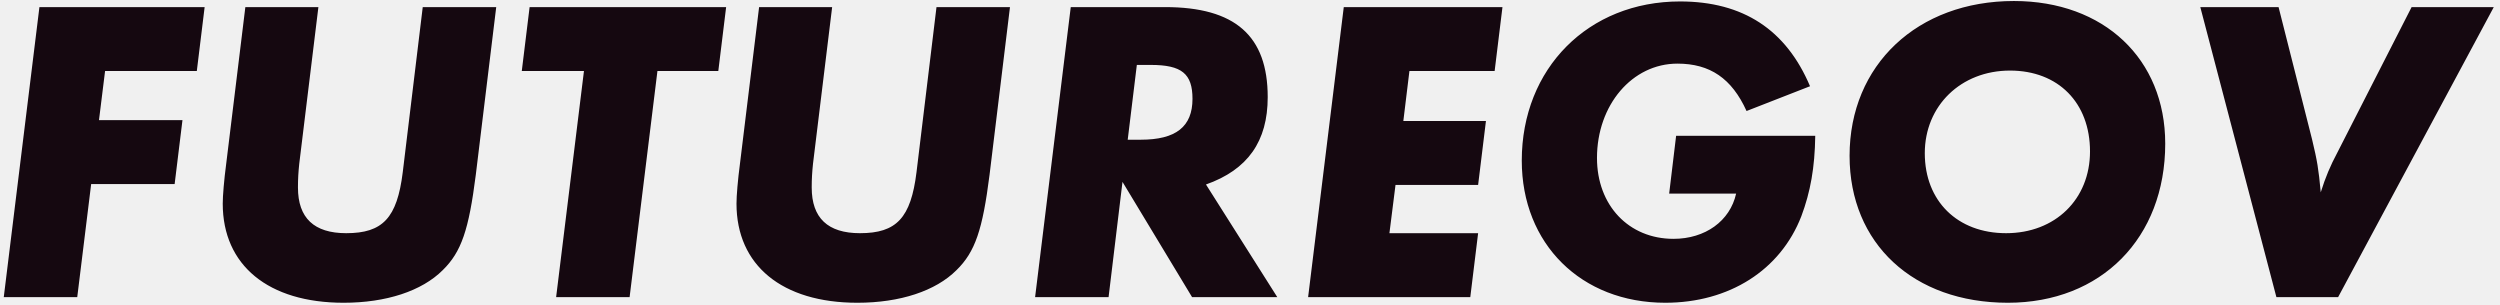
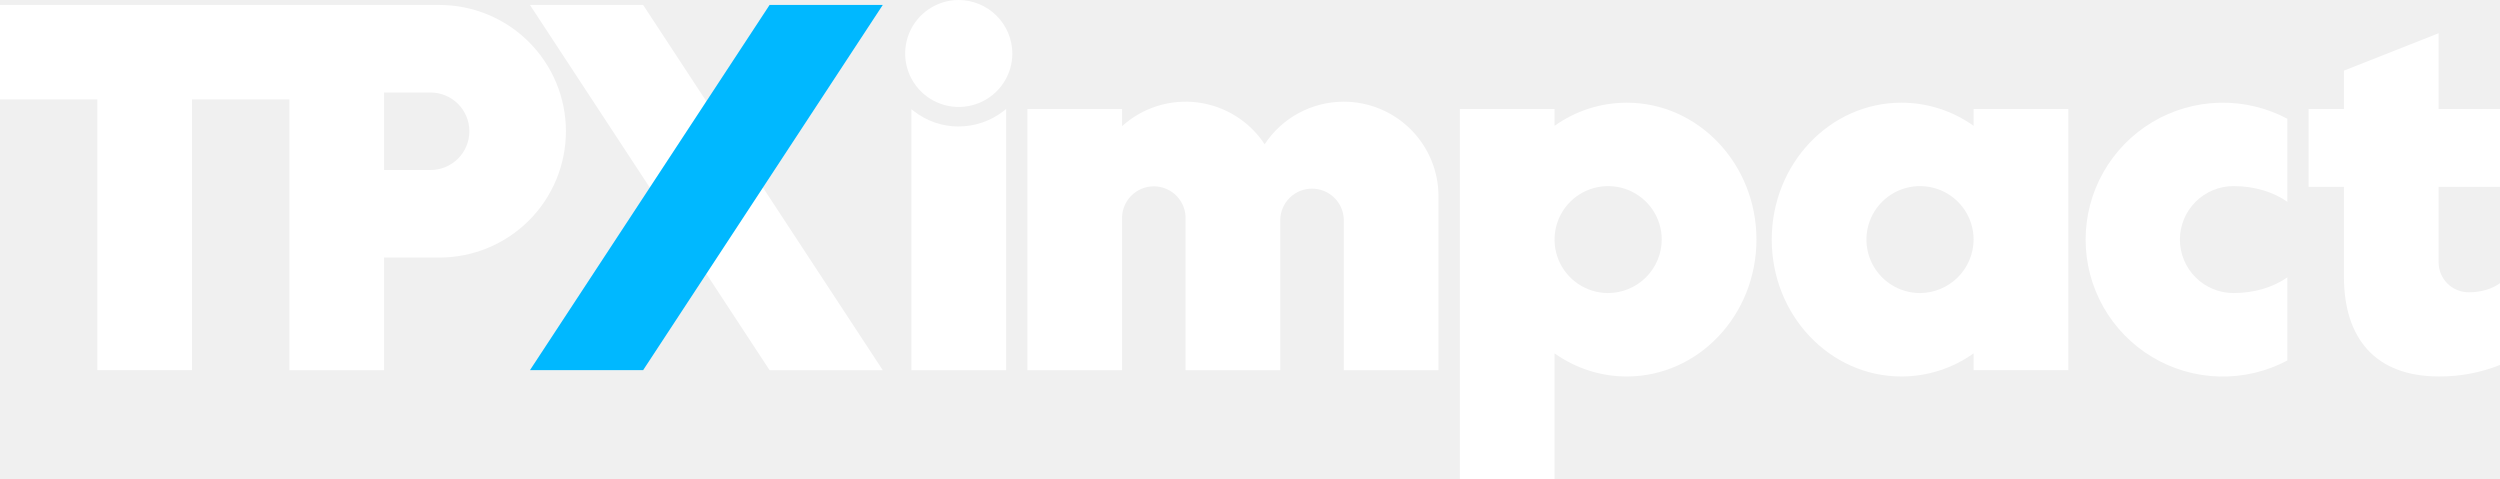
- <svg xmlns="http://www.w3.org/2000/svg" fill="none" height="42" viewBox="0 0 345 42" width="345">
-   <path d="m28.24.98h-22.8l-4.92 40.02h10.14l1.92-15.6h11.52l1.08-8.82h-11.52l.84-6.78h12.66zm40.238 0h-10.14l-2.76 22.8c-.78 6.3-2.76 8.4-7.8 8.4-4.44 0-6.66-2.1-6.66-6.3 0-1.2.06-2.16.18-3.3l2.64-21.6h-10.08l-2.64 21.6c-.3 2.28-.48 4.44-.48 5.52 0 8.52 6.3 13.68 16.68 13.68 5.88 0 10.8-1.62 13.68-4.5 2.58-2.52 3.6-5.58 4.56-13.14zm22.248 8.82h8.4l1.08-8.82h-27.12l-1.08 8.82h8.58l-3.84 31.2h10.14zm48.65-8.82h-10.14l-2.76 22.8c-.78 6.3-2.76 8.4-7.8 8.4-4.44 0-6.66-2.1-6.66-6.3 0-1.2.06-2.16.18-3.3l2.64-21.6h-10.08l-2.64 21.6c-.3 2.28-.48 4.44-.48 5.52 0 8.52 6.3 13.68 16.68 13.68 5.88 0 10.8-1.62 13.68-4.5 2.58-2.52 3.6-5.58 4.56-13.14zm27.048 24.48c5.76-2.04 8.52-5.94 8.52-12.06 0-8.46-4.5-12.42-14.16-12.42h-13.02l-4.92 40.02h10.14l1.92-15.9 9.6 15.9h11.76zm-9.54-16.5h1.92c4.26 0 5.76 1.2 5.76 4.68 0 3.84-2.28 5.64-7.14 5.64h-1.8zm50.456-7.98h-21.9l-4.92 40.02h22.38l1.08-8.82h-12.24l.84-6.66h11.4l1.08-8.82h-11.4l.84-6.9h11.76zm23.964 17.76-.96 7.98h9.24c-.84 3.78-4.26 6.24-8.64 6.24-6.18 0-10.56-4.62-10.56-11.16 0-7.32 4.86-13.02 11.1-13.02 4.5 0 7.5 2.04 9.54 6.54l8.76-3.42c-3.3-7.8-9.24-11.7-17.94-11.7-12.66 0-21.84 9.24-21.84 21.96 0 11.52 8.22 19.62 19.8 19.62 8.82 0 15.9-4.5 18.78-11.94 1.26-3.36 1.86-6.72 1.92-11.1zm46.617-18.6c-13.32 0-22.68 8.82-22.68 21.36 0 12.12 8.82 20.28 21.84 20.28 12.9 0 21.72-8.94 21.72-21.96 0-11.7-8.46-19.68-20.88-19.68zm-.54 9.6c6.66 0 11.04 4.44 11.04 11.16 0 6.6-4.8 11.28-11.58 11.28-6.72 0-11.22-4.44-11.22-11.04 0-6.54 4.98-11.4 11.76-11.4zm66.761-8.76h-11.34l-10.26 20.1c-.96 1.8-1.62 3.36-2.28 5.46-.3-3.24-.48-4.32-1.2-7.32l-4.62-18.24h-10.8l10.5 40.02h8.52z" fill="#150810" />
+ <svg xmlns="http://www.w3.org/2000/svg" width="214" height="41" viewBox="0 0 214 41" fill="none">
+   <g clip-path="url(#clip0)">
+     <path d="M115.028 8.704C113.685 8.704 112.362 9.037 111.18 9.672C109.997 10.309 108.992 11.228 108.254 12.348C107.612 11.373 106.767 10.547 105.775 9.93C104.784 9.312 103.67 8.916 102.51 8.768C101.35 8.621 100.172 8.726 99.057 9.077C97.942 9.427 96.917 10.015 96.051 10.799V9.33H87.945V31.688H96.051V18.797C96.033 18.429 96.09 18.062 96.218 17.718C96.346 17.373 96.543 17.058 96.797 16.792C97.052 16.526 97.357 16.314 97.696 16.169C98.034 16.024 98.399 15.95 98.767 15.95C99.135 15.95 99.5 16.024 99.839 16.169C100.177 16.314 100.483 16.526 100.737 16.792C100.991 17.058 101.188 17.373 101.316 17.718C101.445 18.062 101.501 18.429 101.483 18.797V31.688H109.589V18.797C109.606 18.088 109.901 17.415 110.409 16.92C110.917 16.425 111.599 16.148 112.309 16.148C113.019 16.148 113.701 16.425 114.21 16.92C114.718 17.415 115.012 18.088 115.029 18.797V31.688H123.135V16.801C123.135 14.653 122.28 12.594 120.759 11.076C119.237 9.557 117.173 8.704 115.021 8.704" fill="#FFFFFF" />
+     <path d="M137.635 25.086C136.729 25.082 135.844 24.81 135.092 24.304C134.341 23.799 133.756 23.082 133.412 22.245C133.068 21.409 132.98 20.489 133.16 19.602C133.339 18.715 133.778 17.902 134.42 17.264C135.063 16.625 135.88 16.192 136.769 16.017C137.659 15.842 138.58 15.934 139.417 16.281C140.254 16.628 140.97 17.215 141.473 17.967C141.976 18.719 142.245 19.604 142.245 20.508C142.239 21.724 141.751 22.889 140.887 23.747C140.023 24.605 138.854 25.086 137.635 25.086ZM139.249 8.79C137.033 8.791 134.872 9.484 133.071 10.771V9.33H124.965V41H133.071V30.246C134.872 31.533 137.033 32.225 139.249 32.227C145.38 32.227 150.352 26.98 150.352 20.508C150.352 14.036 145.38 8.79 139.249 8.79Z" fill="#FFFFFF" />
+     <path d="M164.377 25.086C163.468 25.091 162.579 24.826 161.822 24.326C161.064 23.826 160.472 23.112 160.122 22.276C159.771 21.44 159.677 20.519 159.851 19.629C160.026 18.74 160.461 17.922 161.101 17.279C161.742 16.637 162.559 16.198 163.45 16.02C164.341 15.841 165.264 15.931 166.104 16.276C166.944 16.622 167.661 17.209 168.167 17.962C168.672 18.716 168.941 19.602 168.941 20.508C168.934 21.716 168.451 22.872 167.597 23.729C166.744 24.585 165.587 25.072 164.377 25.086ZM168.941 10.771C167.139 9.484 164.979 8.791 162.763 8.79C156.632 8.79 151.66 14.036 151.66 20.508C151.66 26.98 156.632 32.227 162.763 32.227C164.979 32.226 167.14 31.533 168.941 30.246V31.686H177.049V9.33H168.941V10.771Z" fill="#FFFFFF" />
+     <path d="M178.529 20.508C178.528 22.532 179.053 24.522 180.051 26.283C181.05 28.045 182.489 29.518 184.227 30.561C185.966 31.602 187.946 32.178 189.973 32.229C192.001 32.281 194.007 31.808 195.797 30.857V23.739C194.617 24.577 192.981 25.086 191.188 25.086C189.971 25.086 188.805 24.604 187.944 23.745C187.084 22.887 186.6 21.722 186.6 20.508C186.6 19.294 187.084 18.13 187.944 17.271C188.805 16.413 189.971 15.93 191.188 15.93C192.987 15.93 194.624 16.439 195.797 17.277V10.166C194.007 9.215 192.001 8.742 189.973 8.794C187.946 8.845 185.966 9.42 184.227 10.462C182.489 11.504 181.05 12.978 180.051 14.74C179.053 16.501 178.528 18.491 178.529 20.515" fill="#FFFFFF" />
+     <path d="M82.048 2.67531e-10C81.141 0.004 80.257 0.276 79.505 0.782C78.753 1.287 78.168 2.004 77.825 2.841C77.481 3.678 77.393 4.598 77.572 5.484C77.752 6.371 78.19 7.184 78.833 7.823C79.475 8.461 80.293 8.895 81.182 9.07C82.071 9.244 82.993 9.153 83.83 8.805C84.667 8.458 85.382 7.872 85.885 7.119C86.389 6.367 86.657 5.483 86.657 4.578C86.651 3.362 86.163 2.197 85.3 1.34C84.436 0.482 83.267 -1.31074e-05 82.048 2.67531e-10Z" fill="#FFFFFF" />
+     <path d="M82.039 10.828C80.658 10.826 79.317 10.364 78.23 9.514C78.157 9.458 78.087 9.399 78.018 9.342V31.688H86.123V9.33C86.049 9.391 85.975 9.452 85.899 9.511C84.795 10.366 83.437 10.829 82.039 10.825" fill="#FFFFFF" />
+     <path d="M214 15.998V9.33H208.745V2.845L200.64 6.045V9.33H197.619V15.998H200.64V23.682C200.64 28.971 203.338 32.224 208.768 32.224C210.56 32.239 212.337 31.904 214 31.238V24.239C213.341 24.722 212.415 25.019 211.33 25.019C210.652 25.023 210 24.759 209.516 24.286C209.032 23.812 208.755 23.167 208.745 22.491V15.998H214Z" fill="#FFFFFF" />
+     <path d="M36.854 14.552H32.875V7.919H36.854C37.736 7.919 38.581 8.269 39.204 8.891C39.828 9.512 40.178 10.356 40.178 11.236C40.178 12.115 39.828 12.959 39.204 13.581C38.581 14.203 37.736 14.552 36.854 14.552ZM37.608 0.425H0V8.509H8.331V31.686H16.437V8.509H24.77V31.688H32.875V22.047H37.608C40.482 22.047 43.238 20.908 45.27 18.881C47.301 16.853 48.443 14.103 48.443 11.236C48.443 8.368 47.301 5.618 45.27 3.591C43.238 1.563 40.482 0.424 37.608 0.424" fill="#FFFFFF" />
+     <path d="M45.364 0.424L65.877 31.688H75.565L55.052 0.424H45.364Z" fill="#FFFFFF" />
+     <path d="M55.052 31.686L75.565 0.424H65.877L45.364 31.686H55.052Z" fill="#00B8FF" />
+   </g>
+   <defs>
+     <clipPath id="clip0">
+       <rect width="214" height="41" fill="white" />
+     </clipPath>
+   </defs>
</svg>
